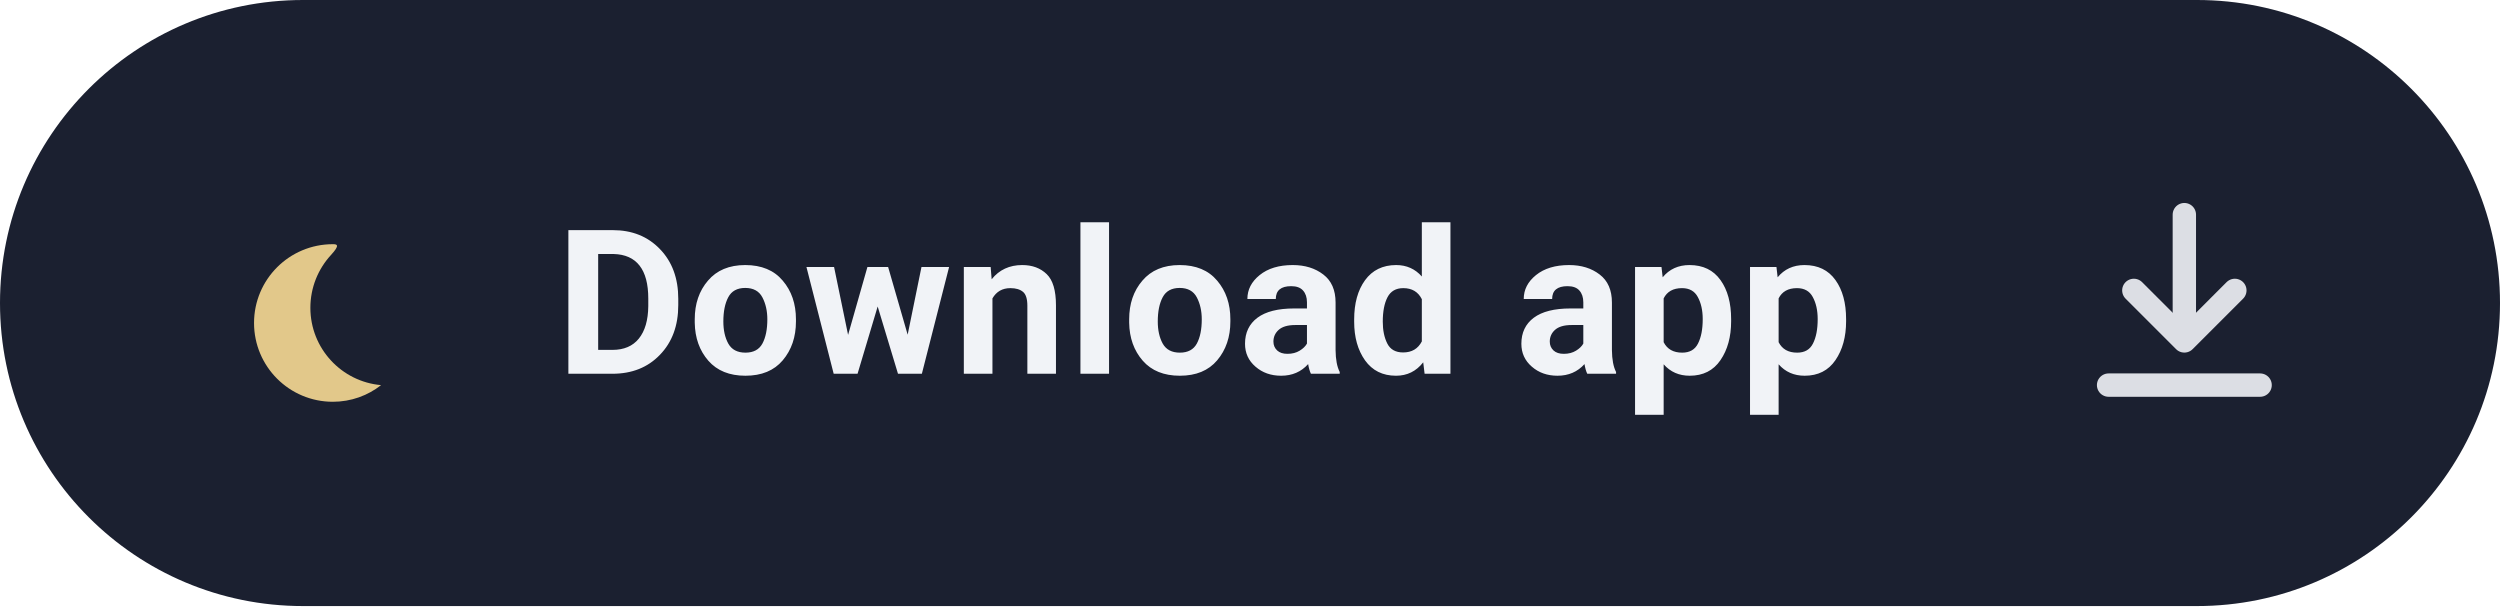
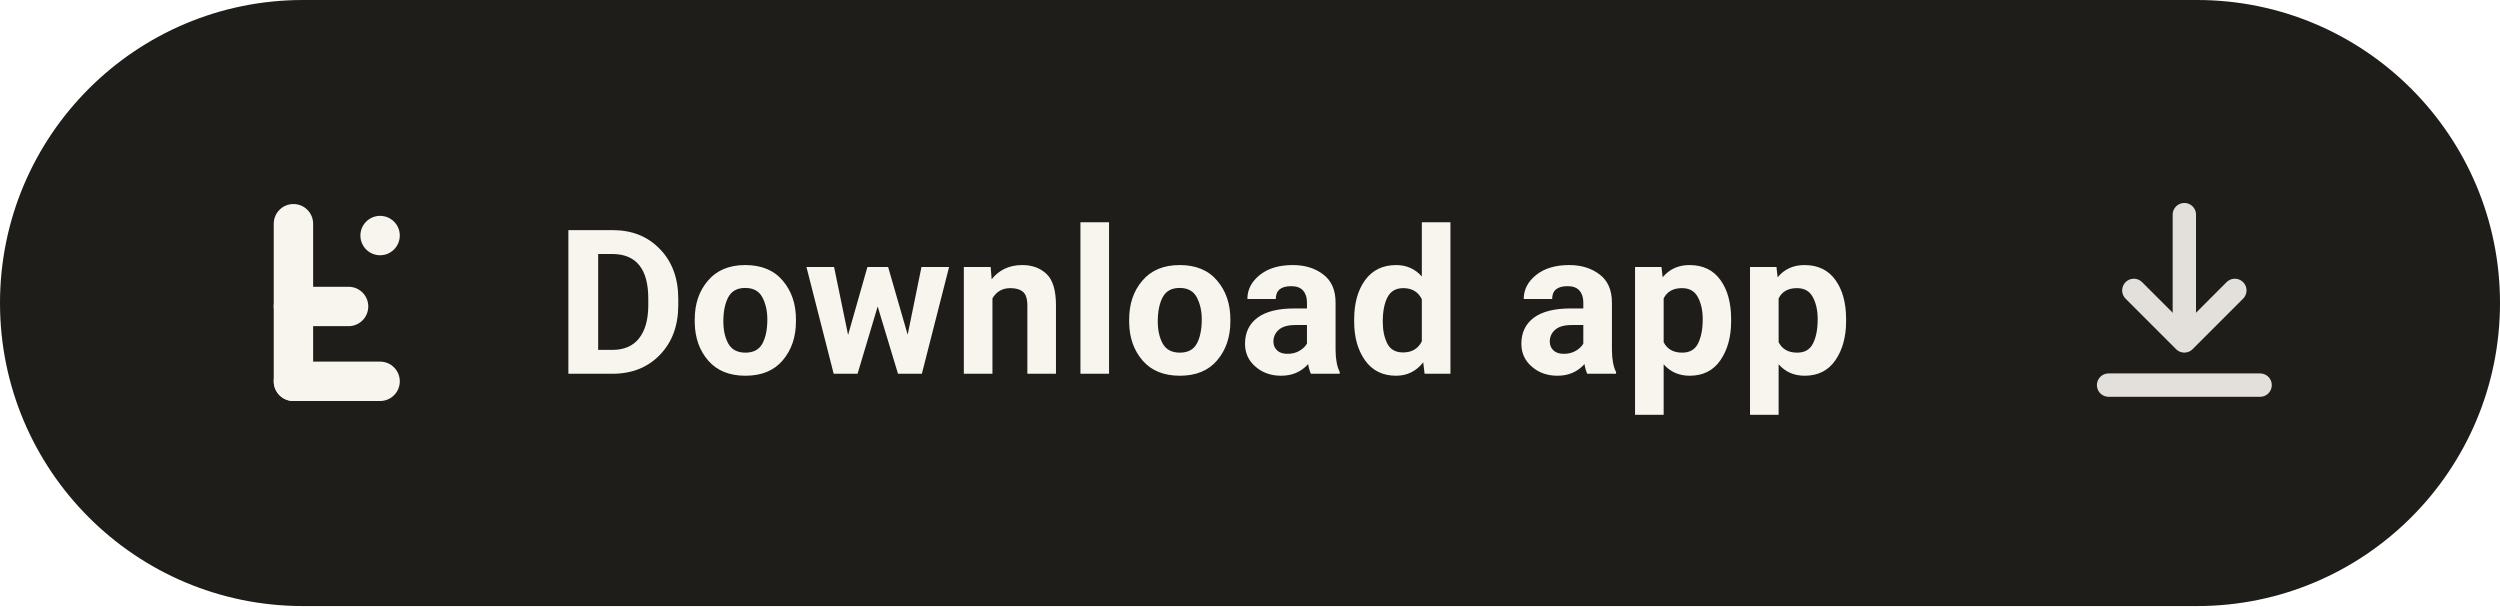
<svg xmlns="http://www.w3.org/2000/svg" width="198" height="48" viewBox="0 0 198 48" role="img" aria-label="Download app">
-   <rect width="198" height="48" rx="24" fill="#1B2030" />
-   <g transform="translate(17 17.0) scale(0.78)" fill="#E2C88A">
-     <path d="M12,3C7.58,3 4,6.58 4,11c0,4.42 3.58,8 8,8c1.85,0 3.55,-0.63 4.9,-1.69c-4.02,-0.35 -7.18,-3.73 -7.18,-7.85c0,-2.06 0.79,-3.94 2.08,-5.35C12.79,3.04 12.4,3 12,3z" />
+   <rect width="198" height="48" rx="24" fill="#1F1D1A" />
+   <g transform="translate(17 14.6) scale(0.78)" fill="#F8F5EF">
+     <path d="M8,2 A2,2 0 0,1 10,4 V20 A2,2 0 0,1 8,22 A2,2 0 0,1 6,20 V4 A2,2 0 0,1 8,2 Z" />
+     <path d="M8,10.4 H13.6 A2,2 0 0,1 13.6,14.4 H8 A2,2 0 0,1 8,10.4 Z" />
+     <path d="M8,18 H16.8 A2,2 0 0,1 16.8,22 H8 A2,2 0 0,1 8,18 Z" />
+     <path d="M14.8,5.2 A2,2 0 1,1 18.8,5.2 A2,2 0 1,1 14.8,5.2 Z" />
  </g>
-   <text x="44" y="29.6" fill="#F1F3F7" font-size="16" font-weight="600" letter-spacing="0.1" font-family="-apple-system, BlinkMacSystemFont, 'Segoe UI', Roboto, Helvetica, Arial, sans-serif">Download app</text>
-   <g transform="translate(165 16.0)" stroke="#F1F3F7" stroke-width="1.85" stroke-linecap="round" stroke-linejoin="round" fill="none" opacity="0.9">
+   <text x="44" y="29.6" fill="#F8F5EF" font-size="16" font-weight="600" letter-spacing="0.1" font-family="-apple-system, BlinkMacSystemFont, 'Segoe UI', Roboto, Helvetica, Arial, sans-serif">Download app</text>
+   <g transform="translate(165 16.0)" stroke="#F8F5EF" stroke-width="1.85" stroke-linecap="round" stroke-linejoin="round" fill="none" opacity="0.9">
    <path d="M8 1 V10.5" />
    <path d="M4 7 L8 11 L12 7" />
    <path d="M2 14.5 H14" />
  </g>
</svg>
